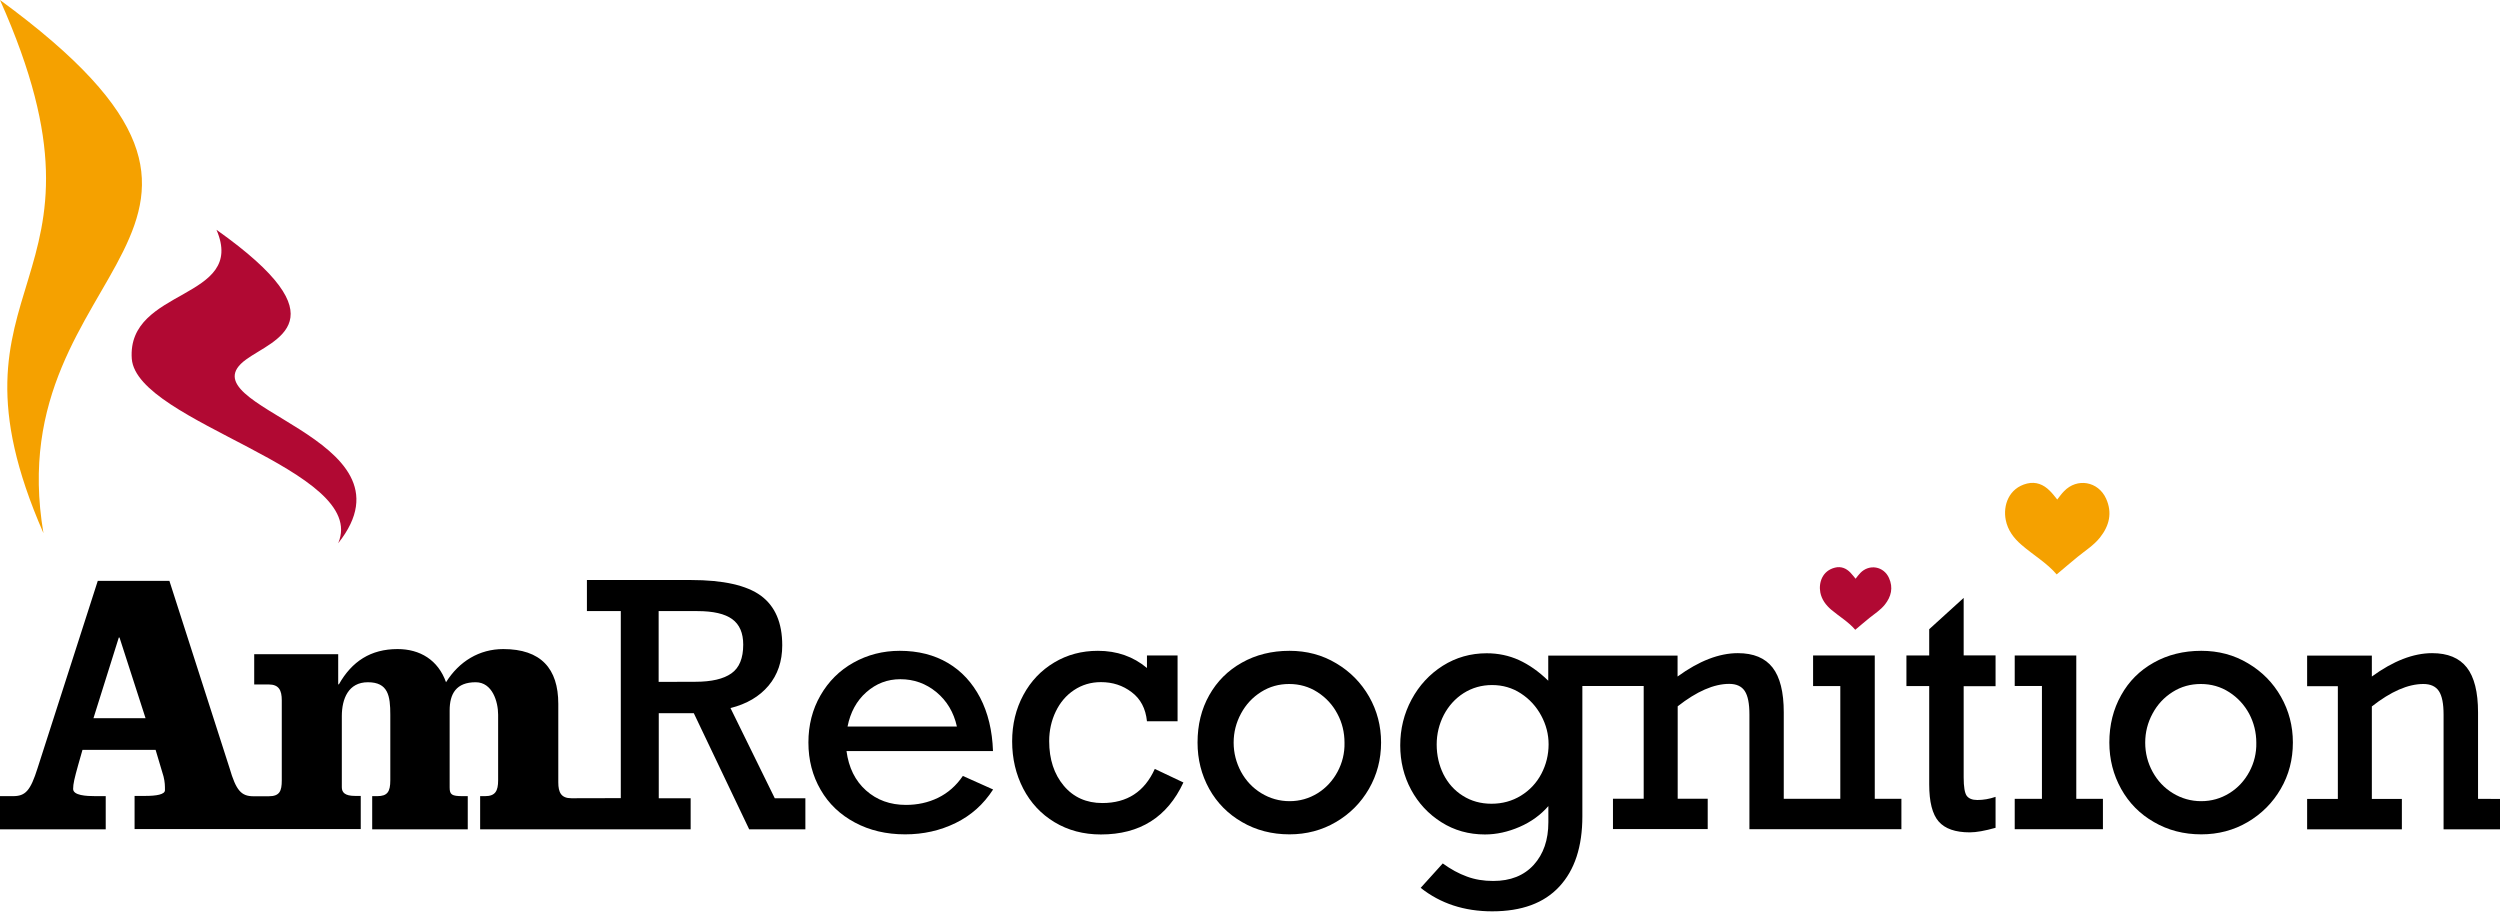
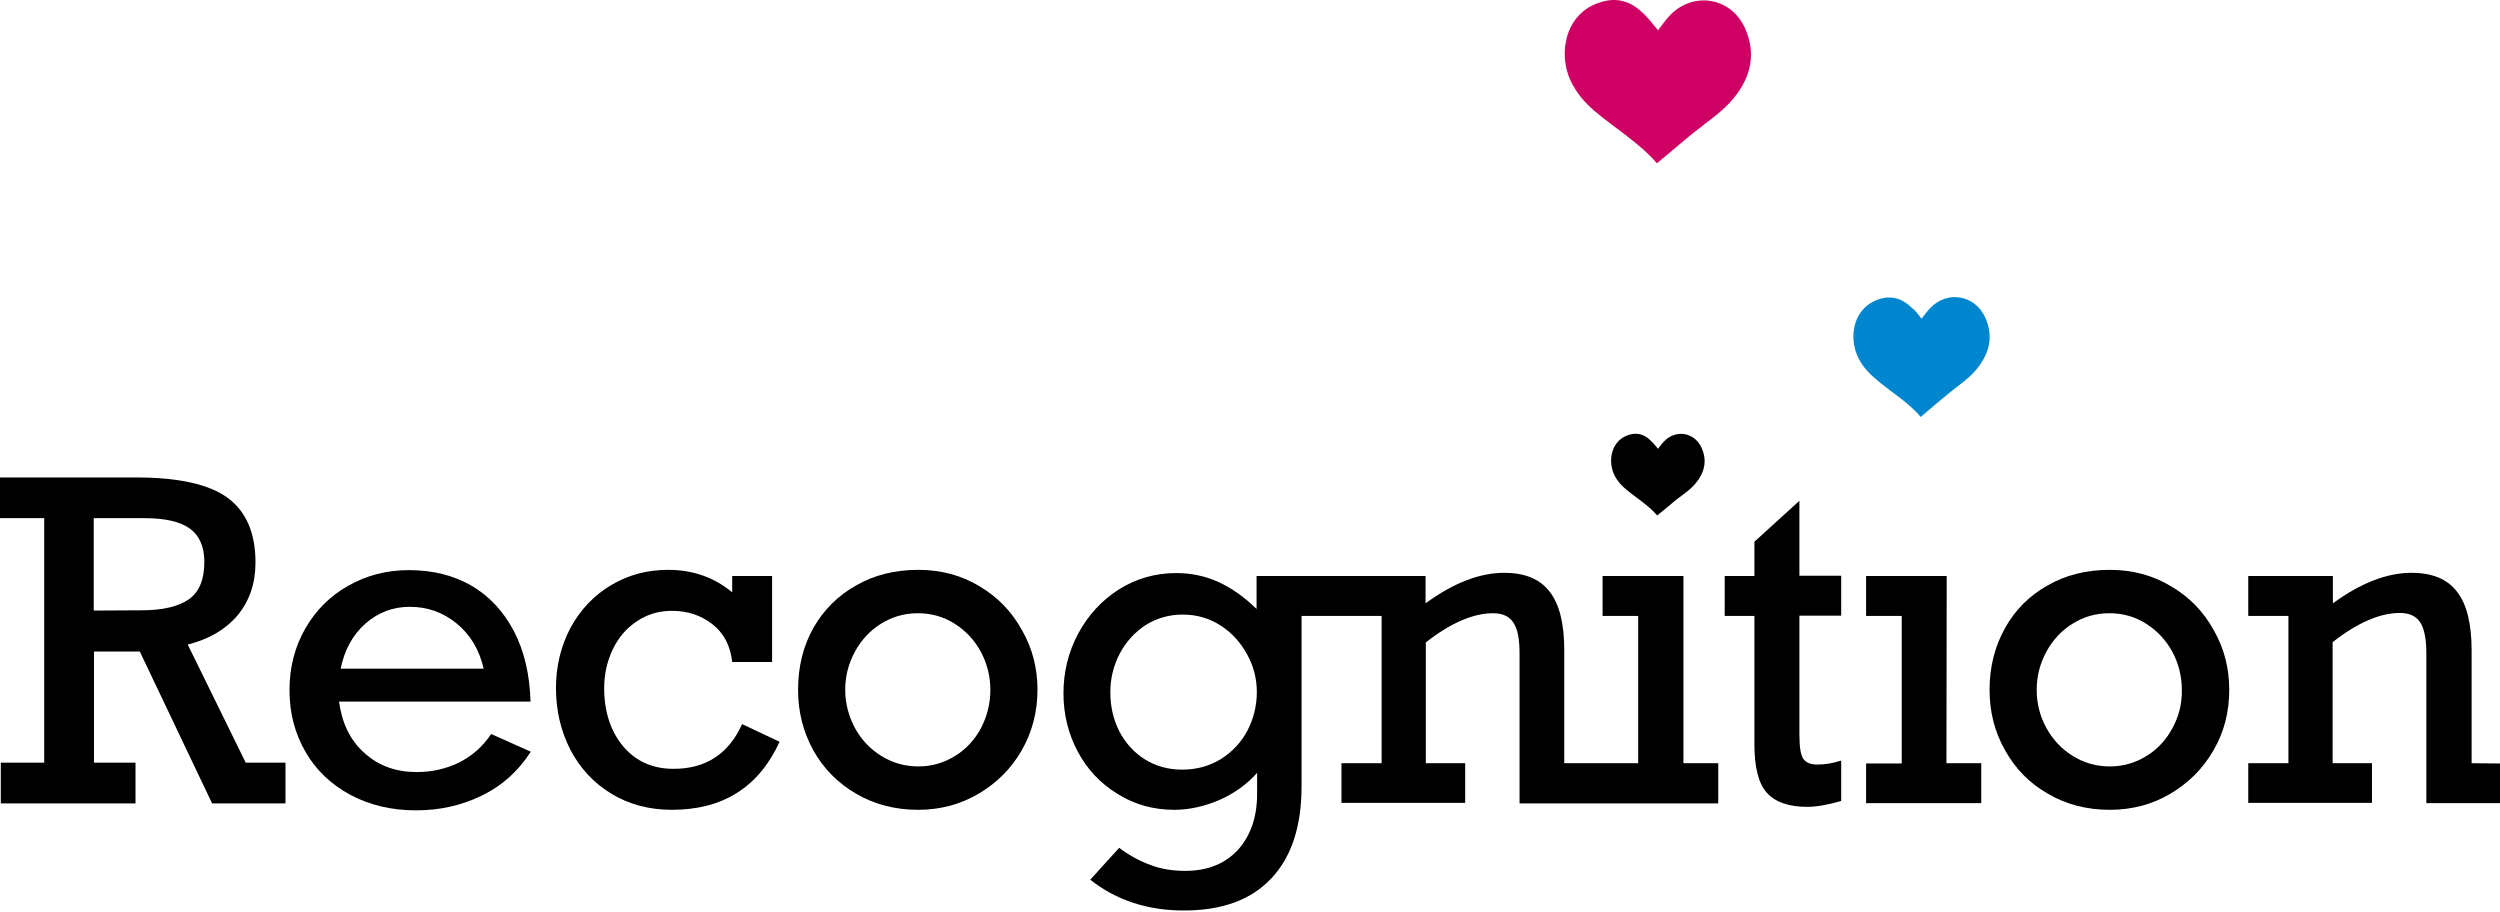
- <svg xmlns="http://www.w3.org/2000/svg" width="214" height="79" viewBox="0 0 214 79" fill="none">
-   <path d="M28.95 46.5C31.62 40.21 11.72 36.2 11.28 30.71C10.85 24.6 21.14 25.71 18.53 19.67C29.5 27.44 23.43 29.04 21.07 30.77C15.44 34.84 36.21 37.37 28.95 46.5Z" fill="#B10933" />
-   <path d="M0 0C11.16 24.98 -5.95 23.56 3.72 45.64C-0.25 22.26 27.15 19.86 0 0Z" fill="#F5A100" />
-   <path d="M62.53 60.61C63.92 60.26 65.01 59.62 65.79 58.69C66.57 57.76 66.96 56.61 66.96 55.24C66.96 53.3 66.35 51.89 65.13 50.99C63.91 50.1 61.91 49.65 59.15 49.65H50.24V52.31H53.14V68.32L48.91 68.33C48.04 68.33 47.79 67.84 47.79 66.97V60.25C47.79 57.23 46.3 55.56 43.08 55.56C41.03 55.56 39.3 56.61 38.18 58.4C37.5 56.49 35.95 55.56 34.03 55.56C31.74 55.56 30.12 56.61 29.01 58.58H28.95V56H21.76V58.59H23C23.87 58.59 24.12 59.08 24.12 59.95V66.8C24.12 67.73 23.93 68.16 23 68.16H21.7C20.65 68.16 20.21 67.67 19.65 65.75L14.5 49.72H8.37L3.22 65.74C2.6 67.71 2.17 68.15 1.11 68.15H0V70.99H9.05V68.15H8.18C7.37 68.15 6.26 68.09 6.26 67.53C6.26 67.1 6.38 66.6 6.69 65.49L7.06 64.19H13.32L14 66.47C14.12 66.96 14.12 67.27 14.12 67.64C14.12 68.01 13.38 68.13 12.45 68.13H11.52V70.97H21.7H22.82H30.88V68.13H30.38C29.51 68.13 29.26 67.82 29.26 67.39V61.3C29.26 59.82 29.82 58.4 31.49 58.4C33.23 58.4 33.41 59.57 33.41 61.18V66.79C33.41 67.78 33.16 68.15 32.29 68.15H31.86V70.99H40.04V68.15H39.61C38.68 68.15 38.49 68.03 38.49 67.41V60.81C38.49 59.39 39.05 58.4 40.72 58.4C42.15 58.4 42.64 60.07 42.64 61.18V66.79C42.64 67.72 42.39 68.15 41.52 68.15H41.1V70.99H48.54H59.12V68.33H56.39V61.05H59.39L64.13 70.99H68.94V68.33H66.32L62.53 60.61ZM8 61.48L10.17 54.57H10.23L12.46 61.48H8ZM56.38 58.37V52.31H59.7C61.06 52.31 62.05 52.54 62.68 53C63.31 53.46 63.62 54.19 63.62 55.18C63.62 56.34 63.29 57.16 62.61 57.64C61.93 58.12 60.91 58.36 59.51 58.36L56.38 58.37Z" fill="black" />
-   <path d="M83.9 59.72C83.22 58.43 82.31 57.44 81.14 56.75C79.97 56.06 78.6 55.71 77.02 55.71C75.58 55.71 74.26 56.05 73.06 56.72C71.86 57.39 70.92 58.33 70.23 59.53C69.54 60.73 69.2 62.07 69.2 63.56C69.2 65.06 69.55 66.41 70.25 67.61C70.94 68.81 71.92 69.74 73.18 70.41C74.43 71.08 75.86 71.42 77.48 71.42C79.04 71.42 80.47 71.1 81.8 70.45C83.13 69.8 84.19 68.85 85.01 67.58L82.42 66.42C81.85 67.26 81.14 67.88 80.3 68.29C79.46 68.7 78.54 68.9 77.55 68.9C76.2 68.9 75.06 68.49 74.13 67.66C73.2 66.83 72.65 65.71 72.46 64.29H85C84.94 62.53 84.57 61.01 83.9 59.72ZM72.55 62.19C72.79 60.98 73.32 59.99 74.16 59.25C75 58.51 75.96 58.14 77.07 58.14C78.24 58.14 79.26 58.51 80.16 59.25C81.05 59.99 81.64 60.97 81.91 62.19H72.55Z" fill="black" />
-   <path d="M94.36 68.74C93 68.74 91.89 68.25 91.06 67.26C90.23 66.27 89.81 65 89.81 63.44C89.81 62.53 90 61.68 90.37 60.91C90.74 60.14 91.26 59.52 91.94 59.07C92.62 58.62 93.38 58.39 94.24 58.39C95.24 58.39 96.11 58.67 96.87 59.25C97.63 59.82 98.07 60.65 98.18 61.74H100.8V56.11H98.18V57.18C97.01 56.2 95.61 55.71 93.98 55.71C92.6 55.71 91.36 56.04 90.24 56.71C89.12 57.38 88.24 58.3 87.6 59.49C86.96 60.68 86.64 62 86.64 63.46C86.64 64.94 86.96 66.29 87.59 67.51C88.22 68.72 89.12 69.69 90.27 70.38C91.43 71.08 92.75 71.43 94.24 71.43C97.57 71.43 99.92 69.95 101.3 66.98L98.85 65.82C97.97 67.77 96.48 68.74 94.36 68.74Z" fill="black" />
-   <path d="M114.38 56.78C113.18 56.06 111.85 55.71 110.38 55.71C108.86 55.71 107.5 56.05 106.31 56.72C105.11 57.39 104.18 58.32 103.51 59.51C102.84 60.7 102.51 62.05 102.51 63.56C102.51 65 102.84 66.32 103.51 67.53C104.18 68.73 105.12 69.68 106.32 70.37C107.52 71.07 108.88 71.42 110.38 71.42C111.83 71.42 113.16 71.07 114.35 70.37C115.55 69.67 116.49 68.72 117.18 67.53C117.87 66.33 118.22 65.01 118.22 63.56C118.22 62.14 117.88 60.84 117.2 59.64C116.51 58.44 115.58 57.49 114.38 56.78ZM114.49 66.07C114.08 66.83 113.51 67.45 112.79 67.9C112.06 68.35 111.26 68.58 110.39 68.58C109.52 68.58 108.71 68.35 107.97 67.9C107.23 67.45 106.65 66.83 106.23 66.06C105.82 65.29 105.6 64.46 105.6 63.57C105.6 62.68 105.81 61.86 106.23 61.08C106.65 60.3 107.22 59.69 107.95 59.23C108.68 58.77 109.48 58.55 110.35 58.55C111.24 58.55 112.05 58.78 112.78 59.25C113.51 59.72 114.08 60.34 114.48 61.1C114.89 61.86 115.09 62.69 115.09 63.58C115.11 64.47 114.9 65.31 114.49 66.07Z" fill="black" />
-   <path d="M160.48 56.11H155.2V58.73H157.53V68.38H152.69V60.98C152.69 59.24 152.37 57.96 151.73 57.14C151.09 56.32 150.1 55.91 148.76 55.91C147.15 55.91 145.43 56.58 143.6 57.91V56.12H132.53V58.27C131.71 57.47 130.87 56.89 130.02 56.5C129.16 56.11 128.24 55.92 127.26 55.92C125.88 55.92 124.63 56.28 123.5 56.99C122.37 57.71 121.48 58.67 120.83 59.88C120.18 61.09 119.86 62.4 119.86 63.8C119.86 65.18 120.17 66.45 120.79 67.6C121.41 68.75 122.27 69.68 123.38 70.38C124.48 71.08 125.73 71.43 127.11 71.43C128.1 71.43 129.09 71.21 130.08 70.78C131.07 70.35 131.89 69.75 132.54 69V70.39C132.54 71.9 132.12 73.11 131.29 74.03C130.45 74.95 129.3 75.41 127.82 75.41C127 75.41 126.25 75.29 125.56 75.03C124.87 74.78 124.19 74.41 123.5 73.91L121.61 76C123.3 77.34 125.34 78.01 127.73 78.01C130.25 78.01 132.17 77.31 133.48 75.89C134.79 74.48 135.45 72.48 135.45 69.88V58.72H140.7V68.37H138.07V70.97H146.18V68.37H143.61V60.46C145.24 59.18 146.71 58.54 148.02 58.54C148.63 58.54 149.08 58.74 149.35 59.15C149.62 59.56 149.75 60.22 149.75 61.16V70.98H162.76V68.38H160.48V56.11ZM131.94 66.24C131.53 67.02 130.94 67.65 130.19 68.11C129.44 68.57 128.6 68.8 127.67 68.8C126.75 68.8 125.93 68.57 125.22 68.12C124.5 67.67 123.95 67.05 123.56 66.28C123.18 65.51 122.98 64.66 122.98 63.73C122.98 62.82 123.19 61.98 123.59 61.2C124 60.42 124.57 59.79 125.29 59.33C126.02 58.87 126.83 58.64 127.72 58.64C128.63 58.64 129.46 58.88 130.19 59.36C130.93 59.84 131.51 60.48 131.93 61.26C132.35 62.04 132.56 62.86 132.56 63.71C132.56 64.61 132.35 65.46 131.94 66.24Z" fill="black" />
-   <path d="M168.09 51.18L165.14 53.86V56.11H163.19V58.73H165.14V67.14C165.14 68.64 165.41 69.7 165.95 70.32C166.49 70.94 167.38 71.25 168.61 71.25C169.17 71.25 169.9 71.12 170.82 70.86V68.21C170.3 68.39 169.78 68.48 169.26 68.48C168.83 68.48 168.53 68.36 168.35 68.12C168.18 67.88 168.09 67.36 168.09 66.54V58.74H170.82V56.1H168.09V51.18Z" fill="black" />
-   <path d="M177.74 56.11H172.46V58.72H174.79V68.38H172.46V70.98H180.01V68.38H177.73V56.11H177.74Z" fill="black" />
-   <path d="M192.43 56.78C191.23 56.06 189.9 55.71 188.43 55.71C186.91 55.71 185.55 56.05 184.36 56.72C183.16 57.39 182.23 58.32 181.57 59.51C180.9 60.7 180.56 62.05 180.56 63.56C180.56 65 180.9 66.32 181.57 67.53C182.24 68.73 183.17 69.68 184.38 70.37C185.58 71.07 186.93 71.42 188.43 71.42C189.88 71.42 191.21 71.07 192.4 70.37C193.59 69.67 194.54 68.72 195.23 67.53C195.93 66.33 196.27 65.01 196.27 63.56C196.27 62.14 195.93 60.84 195.25 59.64C194.57 58.44 193.63 57.49 192.43 56.78ZM192.54 66.07C192.13 66.83 191.56 67.45 190.83 67.9C190.1 68.35 189.3 68.58 188.42 68.58C187.55 68.58 186.74 68.35 186 67.9C185.26 67.45 184.68 66.83 184.26 66.06C183.84 65.29 183.63 64.46 183.63 63.57C183.63 62.68 183.84 61.86 184.26 61.08C184.68 60.3 185.25 59.69 185.98 59.23C186.71 58.77 187.51 58.55 188.39 58.55C189.28 58.55 190.09 58.78 190.82 59.25C191.55 59.72 192.12 60.34 192.53 61.1C192.93 61.86 193.14 62.69 193.14 63.58C193.16 64.47 192.95 65.31 192.54 66.07Z" fill="black" />
-   <path d="M212.12 68.38V60.98C212.12 59.24 211.8 57.96 211.16 57.14C210.52 56.32 209.53 55.91 208.19 55.91C206.58 55.91 204.86 56.58 203.03 57.91V56.12H197.49V58.74H200.12V68.39H197.49V70.99H205.6V68.39H203.03V60.47C204.66 59.19 206.13 58.55 207.44 58.55C208.05 58.55 208.5 58.75 208.77 59.16C209.04 59.57 209.17 60.23 209.17 61.17V70.99H214V68.39L212.12 68.38Z" fill="black" />
-   <path d="M158.84 49.54C158.97 49.38 159.09 49.2 159.24 49.05C160.01 48.25 161.25 48.47 161.7 49.48C162.07 50.31 161.89 51.07 161.34 51.76C160.97 52.22 160.48 52.53 160.03 52.89C159.62 53.22 159.22 53.57 158.81 53.91C158.24 53.24 157.44 52.77 156.74 52.18C156.29 51.79 155.94 51.32 155.82 50.72C155.66 49.88 155.99 48.86 157.07 48.59C157.59 48.46 158.03 48.64 158.39 49.01C158.56 49.18 158.69 49.37 158.84 49.54Z" fill="#B10933" />
-   <path d="M176.1 42.76C176.29 42.52 176.46 42.27 176.68 42.05C177.8 40.88 179.61 41.2 180.28 42.68C180.83 43.89 180.56 45 179.76 46.01C179.23 46.68 178.5 47.13 177.84 47.67C177.24 48.16 176.66 48.66 176.05 49.17C175.22 48.19 174.04 47.51 173.03 46.63C172.37 46.06 171.86 45.38 171.69 44.5C171.45 43.28 171.94 41.78 173.52 41.39C174.28 41.21 174.92 41.47 175.45 42C175.69 42.23 175.89 42.5 176.1 42.76Z" fill="#F5A100" />
+ <svg xmlns="http://www.w3.org/2000/svg" width="214" height="78" viewBox="0 0 214 78" fill="none">
+   <path d="M43.992 54.029C43.098 52.333 41.906 51.049 40.393 50.155C38.857 49.261 37.069 48.803 35.006 48.803C33.126 48.803 31.407 49.238 29.825 50.132C28.266 51.003 27.028 52.241 26.134 53.8C25.24 55.359 24.781 57.124 24.781 59.073C24.781 61.044 25.24 62.786 26.157 64.368C27.051 65.927 28.335 67.142 29.985 68.036C31.613 68.907 33.493 69.366 35.602 69.366C37.642 69.366 39.499 68.953 41.241 68.105C42.983 67.257 44.359 66.019 45.436 64.345L42.044 62.832C41.31 63.933 40.37 64.735 39.27 65.285C38.169 65.812 36.977 66.088 35.67 66.088C33.905 66.088 32.415 65.56 31.2 64.46C29.985 63.383 29.274 61.915 29.022 60.058H45.413C45.345 57.697 44.863 55.703 43.992 54.029ZM29.16 57.239C29.481 55.657 30.169 54.373 31.269 53.387C32.369 52.425 33.63 51.943 35.074 51.943C36.61 51.943 37.94 52.425 39.109 53.387C40.278 54.35 41.035 55.634 41.402 57.239H29.16Z" fill="black" />
+   <path d="M57.655 65.812C55.867 65.812 54.423 65.171 53.345 63.887C52.268 62.603 51.718 60.929 51.718 58.889C51.718 57.697 51.97 56.597 52.451 55.588C52.933 54.579 53.62 53.777 54.514 53.181C55.408 52.585 56.394 52.287 57.517 52.287C58.824 52.287 59.971 52.654 60.956 53.41C61.942 54.167 62.515 55.244 62.676 56.666H66.091V49.307H62.676V50.705C61.14 49.421 59.306 48.779 57.197 48.779C55.386 48.779 53.781 49.215 52.314 50.086C50.846 50.957 49.7 52.172 48.852 53.708C48.027 55.267 47.591 56.986 47.591 58.889C47.591 60.815 48.004 62.58 48.829 64.185C49.654 65.767 50.824 67.027 52.337 67.944C53.85 68.861 55.569 69.32 57.517 69.32C61.873 69.32 64.945 67.394 66.733 63.497L63.524 61.984C62.377 64.529 60.429 65.812 57.655 65.812Z" fill="black" />
+   <path d="M83.835 50.178C82.276 49.238 80.534 48.779 78.608 48.779C76.614 48.779 74.848 49.215 73.29 50.109C71.731 50.98 70.516 52.195 69.622 53.754C68.751 55.313 68.315 57.078 68.315 59.05C68.315 60.929 68.751 62.649 69.622 64.231C70.493 65.79 71.731 67.05 73.29 67.944C74.848 68.861 76.636 69.32 78.585 69.32C80.488 69.32 82.207 68.861 83.766 67.944C85.325 67.027 86.563 65.79 87.457 64.231C88.351 62.672 88.809 60.929 88.809 59.05C88.809 57.193 88.374 55.496 87.48 53.938C86.609 52.356 85.394 51.095 83.835 50.178ZM83.972 62.328C83.445 63.314 82.689 64.139 81.749 64.712C80.786 65.308 79.754 65.606 78.608 65.606C77.462 65.606 76.407 65.308 75.444 64.712C74.482 64.116 73.725 63.314 73.175 62.305C72.648 61.296 72.35 60.219 72.35 59.05C72.35 57.881 72.625 56.826 73.175 55.794C73.725 54.786 74.459 53.983 75.421 53.387C76.384 52.791 77.416 52.493 78.562 52.493C79.731 52.493 80.786 52.791 81.749 53.41C82.712 54.029 83.445 54.832 83.972 55.817C84.5 56.803 84.775 57.904 84.775 59.05C84.775 60.219 84.5 61.319 83.972 62.328Z" fill="black" />
+   <path d="M144.08 49.307H137.18V52.723H140.229V65.331H133.902V55.657C133.902 53.387 133.489 51.714 132.641 50.636C131.816 49.559 130.509 49.032 128.767 49.032C126.658 49.032 124.411 49.903 122.027 51.645V49.307H107.562V52.127C106.484 51.072 105.384 50.316 104.283 49.811C103.16 49.307 101.968 49.055 100.684 49.055C98.873 49.055 97.246 49.536 95.778 50.453C94.311 51.393 93.142 52.654 92.294 54.236C91.446 55.817 91.033 57.537 91.033 59.348C91.033 61.159 91.446 62.809 92.248 64.322C93.05 65.835 94.174 67.05 95.641 67.944C97.085 68.861 98.713 69.32 100.524 69.32C101.808 69.32 103.114 69.022 104.398 68.472C105.682 67.899 106.759 67.119 107.608 66.156V67.967C107.608 69.939 107.057 71.521 105.98 72.736C104.88 73.928 103.389 74.547 101.441 74.547C100.363 74.547 99.378 74.386 98.484 74.042C97.59 73.721 96.695 73.24 95.801 72.575L93.326 75.303C95.526 77.045 98.209 77.939 101.326 77.939C104.627 77.939 107.126 77.022 108.845 75.166C110.565 73.332 111.413 70.718 111.413 67.302V52.723H118.267V65.331H114.829V68.724H125.42V65.331H122.05V54.992C124.182 53.319 126.108 52.493 127.804 52.493C128.606 52.493 129.179 52.745 129.546 53.296C129.913 53.846 130.074 54.694 130.074 55.932V68.77H147.083V65.331H144.103V49.307H144.08ZM106.782 62.534C106.255 63.543 105.476 64.368 104.49 64.987C103.504 65.583 102.404 65.881 101.189 65.881C99.997 65.881 98.919 65.583 97.979 64.987C97.039 64.391 96.329 63.589 95.801 62.58C95.297 61.571 95.045 60.471 95.045 59.256C95.045 58.064 95.32 56.964 95.847 55.955C96.375 54.946 97.131 54.121 98.071 53.502C99.034 52.906 100.088 52.608 101.257 52.608C102.45 52.608 103.527 52.929 104.49 53.548C105.453 54.167 106.209 55.015 106.759 56.024C107.31 57.032 107.585 58.11 107.585 59.233C107.585 60.402 107.31 61.526 106.782 62.534Z" fill="black" />
+   <path d="M154.03 42.865L150.178 46.372V49.306H147.634V52.722H150.178V63.703C150.178 65.675 150.522 67.05 151.233 67.852C151.943 68.655 153.113 69.067 154.717 69.067C155.451 69.067 156.414 68.907 157.606 68.563V65.102C156.918 65.331 156.253 65.445 155.566 65.445C154.992 65.445 154.603 65.285 154.373 64.964C154.144 64.643 154.03 63.978 154.03 62.901V52.699H157.606V49.284H154.03V42.865Z" fill="black" />
+   <path d="M166.638 49.307H159.738V52.722H162.787V65.354H159.738V68.747H169.595V65.331H166.615L166.638 49.307Z" fill="black" />
+   <path d="M185.826 50.178C184.267 49.238 182.525 48.779 180.599 48.779C178.605 48.779 176.839 49.215 175.281 50.109C173.722 50.98 172.507 52.195 171.636 53.754C170.764 55.313 170.306 57.078 170.306 59.05C170.306 60.929 170.741 62.649 171.636 64.231C172.507 65.79 173.722 67.05 175.303 67.944C176.862 68.861 178.627 69.32 180.599 69.32C182.502 69.32 184.244 68.861 185.78 67.944C187.339 67.027 188.577 65.79 189.471 64.231C190.388 62.672 190.823 60.929 190.823 59.05C190.823 57.193 190.388 55.496 189.494 53.938C188.623 52.356 187.408 51.095 185.826 50.178ZM185.963 62.328C185.436 63.314 184.68 64.139 183.74 64.712C182.777 65.308 181.745 65.606 180.599 65.606C179.453 65.606 178.398 65.308 177.435 64.712C176.473 64.116 175.716 63.314 175.166 62.305C174.616 61.296 174.341 60.219 174.341 59.05C174.341 57.881 174.616 56.826 175.166 55.794C175.716 54.786 176.45 53.983 177.412 53.387C178.375 52.791 179.407 52.493 180.553 52.493C181.722 52.493 182.777 52.791 183.74 53.41C184.702 54.029 185.436 54.832 185.963 55.817C186.491 56.803 186.766 57.904 186.766 59.05C186.789 60.219 186.514 61.319 185.963 62.328Z" fill="black" />
+   <path d="M211.57 65.331V55.657C211.57 53.387 211.157 51.714 210.309 50.636C209.484 49.559 208.177 49.032 206.435 49.032C204.326 49.032 202.079 49.903 199.695 51.645V49.307H192.451V52.723H195.89V65.331H192.451V68.724H203.042V65.331H199.672V54.969C201.804 53.296 203.73 52.47 205.426 52.47C206.229 52.47 206.802 52.723 207.169 53.273C207.512 53.8 207.696 54.671 207.696 55.909V68.747H214V65.354L211.57 65.331Z" fill="black" />
+   <path d="M141.925 38.417C142.086 38.211 142.246 37.982 142.453 37.776C143.461 36.721 145.089 37.019 145.662 38.349C146.144 39.426 145.914 40.435 145.181 41.329C144.699 41.925 144.057 42.337 143.461 42.796C142.934 43.232 142.407 43.69 141.857 44.126C141.123 43.255 140.069 42.636 139.152 41.856C138.556 41.352 138.097 40.733 137.96 39.953C137.753 38.853 138.189 37.523 139.587 37.179C140.275 37.019 140.848 37.248 141.307 37.73C141.559 37.959 141.742 38.188 141.925 38.417Z" fill="black" />
+   <path d="M141.925 2.587C142.269 2.174 142.567 1.693 142.957 1.303C144.974 -0.783 148.207 -0.21 149.376 2.426C150.339 4.581 149.88 6.575 148.436 8.364C147.473 9.556 146.189 10.381 145.02 11.321C143.943 12.192 142.911 13.086 141.834 13.98C140.344 12.238 138.257 11 136.446 9.464C135.277 8.455 134.36 7.217 134.039 5.659C133.627 3.458 134.475 0.799 137.295 0.111C138.647 -0.233 139.793 0.248 140.733 1.211C141.192 1.647 141.536 2.151 141.925 2.587Z" fill="#CE0063" />
+   <path d="M164.483 27.276C164.735 26.956 164.965 26.635 165.24 26.36C166.707 24.824 169.068 25.259 169.939 27.185C170.65 28.767 170.306 30.211 169.251 31.541C168.564 32.412 167.601 33.008 166.753 33.718C165.973 34.36 165.217 35.002 164.414 35.69C163.337 34.406 161.778 33.512 160.471 32.366C159.6 31.609 158.935 30.738 158.729 29.592C158.408 27.987 159.05 26.039 161.113 25.534C162.099 25.305 162.947 25.649 163.635 26.337C163.956 26.566 164.208 26.933 164.483 27.276Z" fill="#0086CE" />
+   <path d="M21.022 65.262L16.07 55.175C17.881 54.717 19.302 53.892 20.334 52.677C21.343 51.462 21.87 49.949 21.87 48.161C21.87 45.616 21.068 43.782 19.486 42.613C17.881 41.444 15.268 40.871 11.669 40.871H0V44.355H3.783V65.285H0.069V68.77H11.6V65.285H8.046V55.772H11.967L18.156 68.77H24.438V65.285H21.022V65.262ZM8.024 52.264V44.355H12.356C14.144 44.355 15.428 44.653 16.253 45.249C17.079 45.845 17.491 46.808 17.491 48.092C17.491 49.605 17.056 50.682 16.162 51.301C15.268 51.92 13.938 52.241 12.104 52.241L8.024 52.264Z" fill="black" />
</svg>
